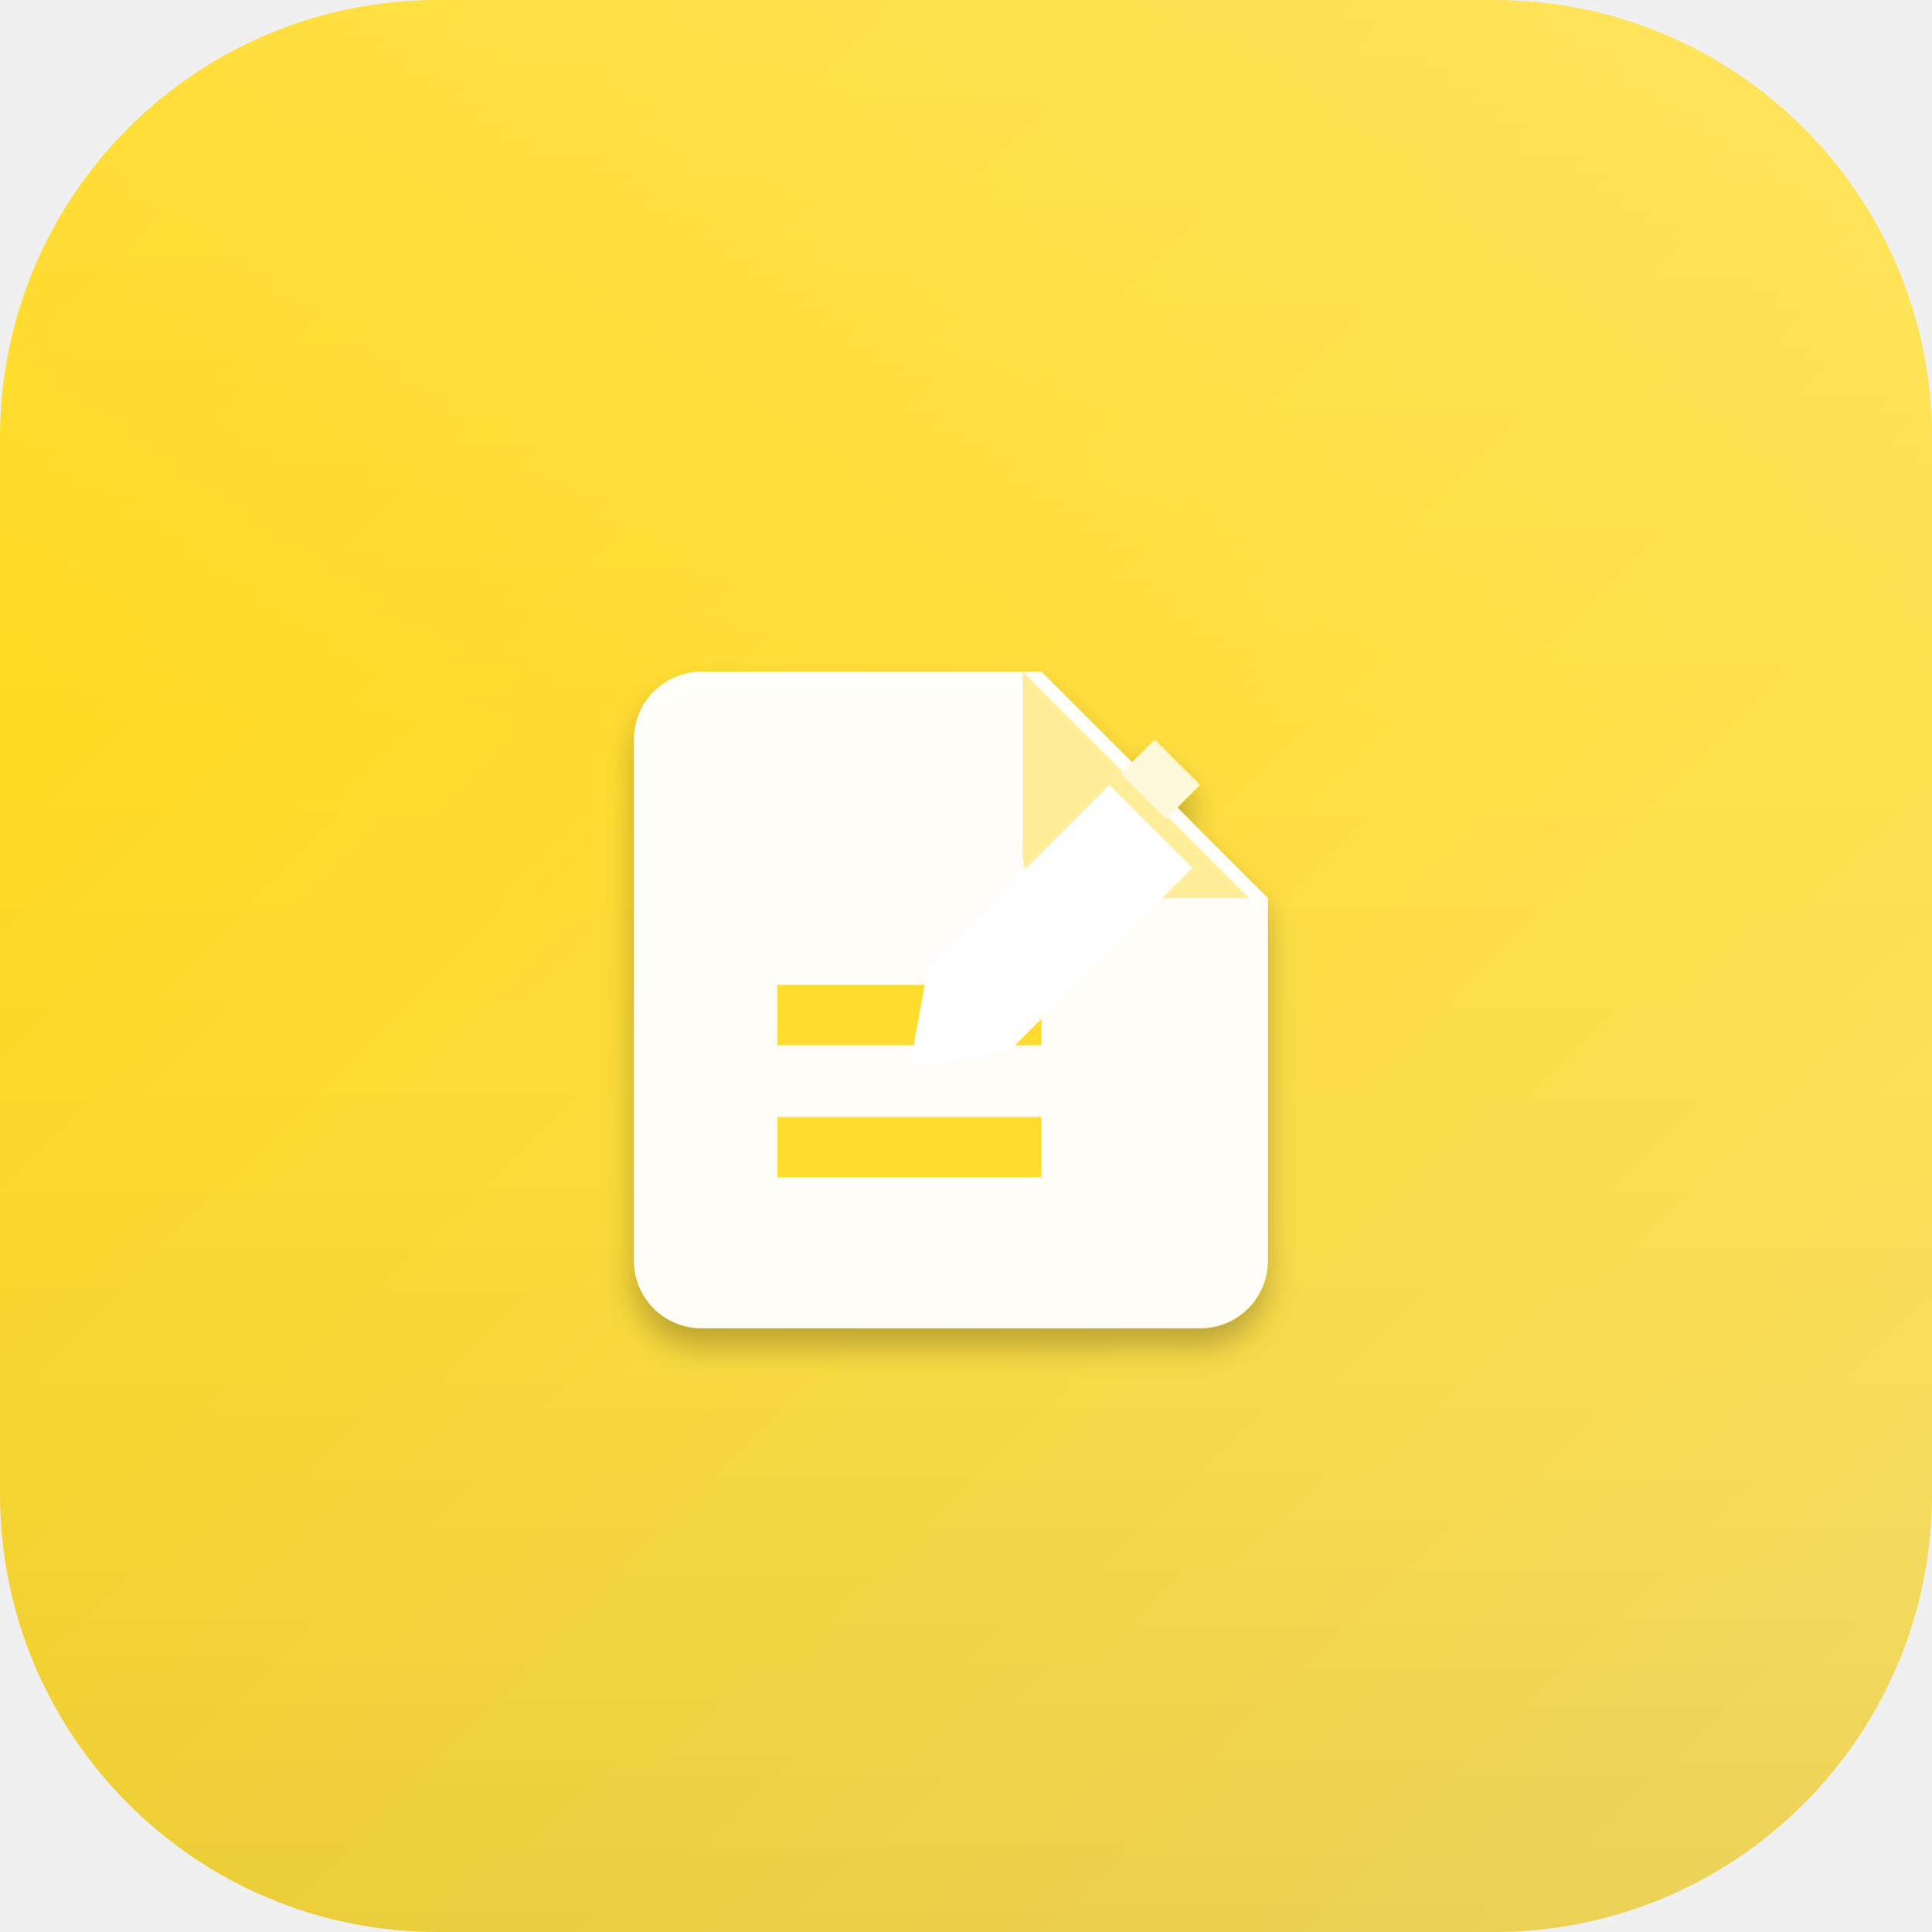
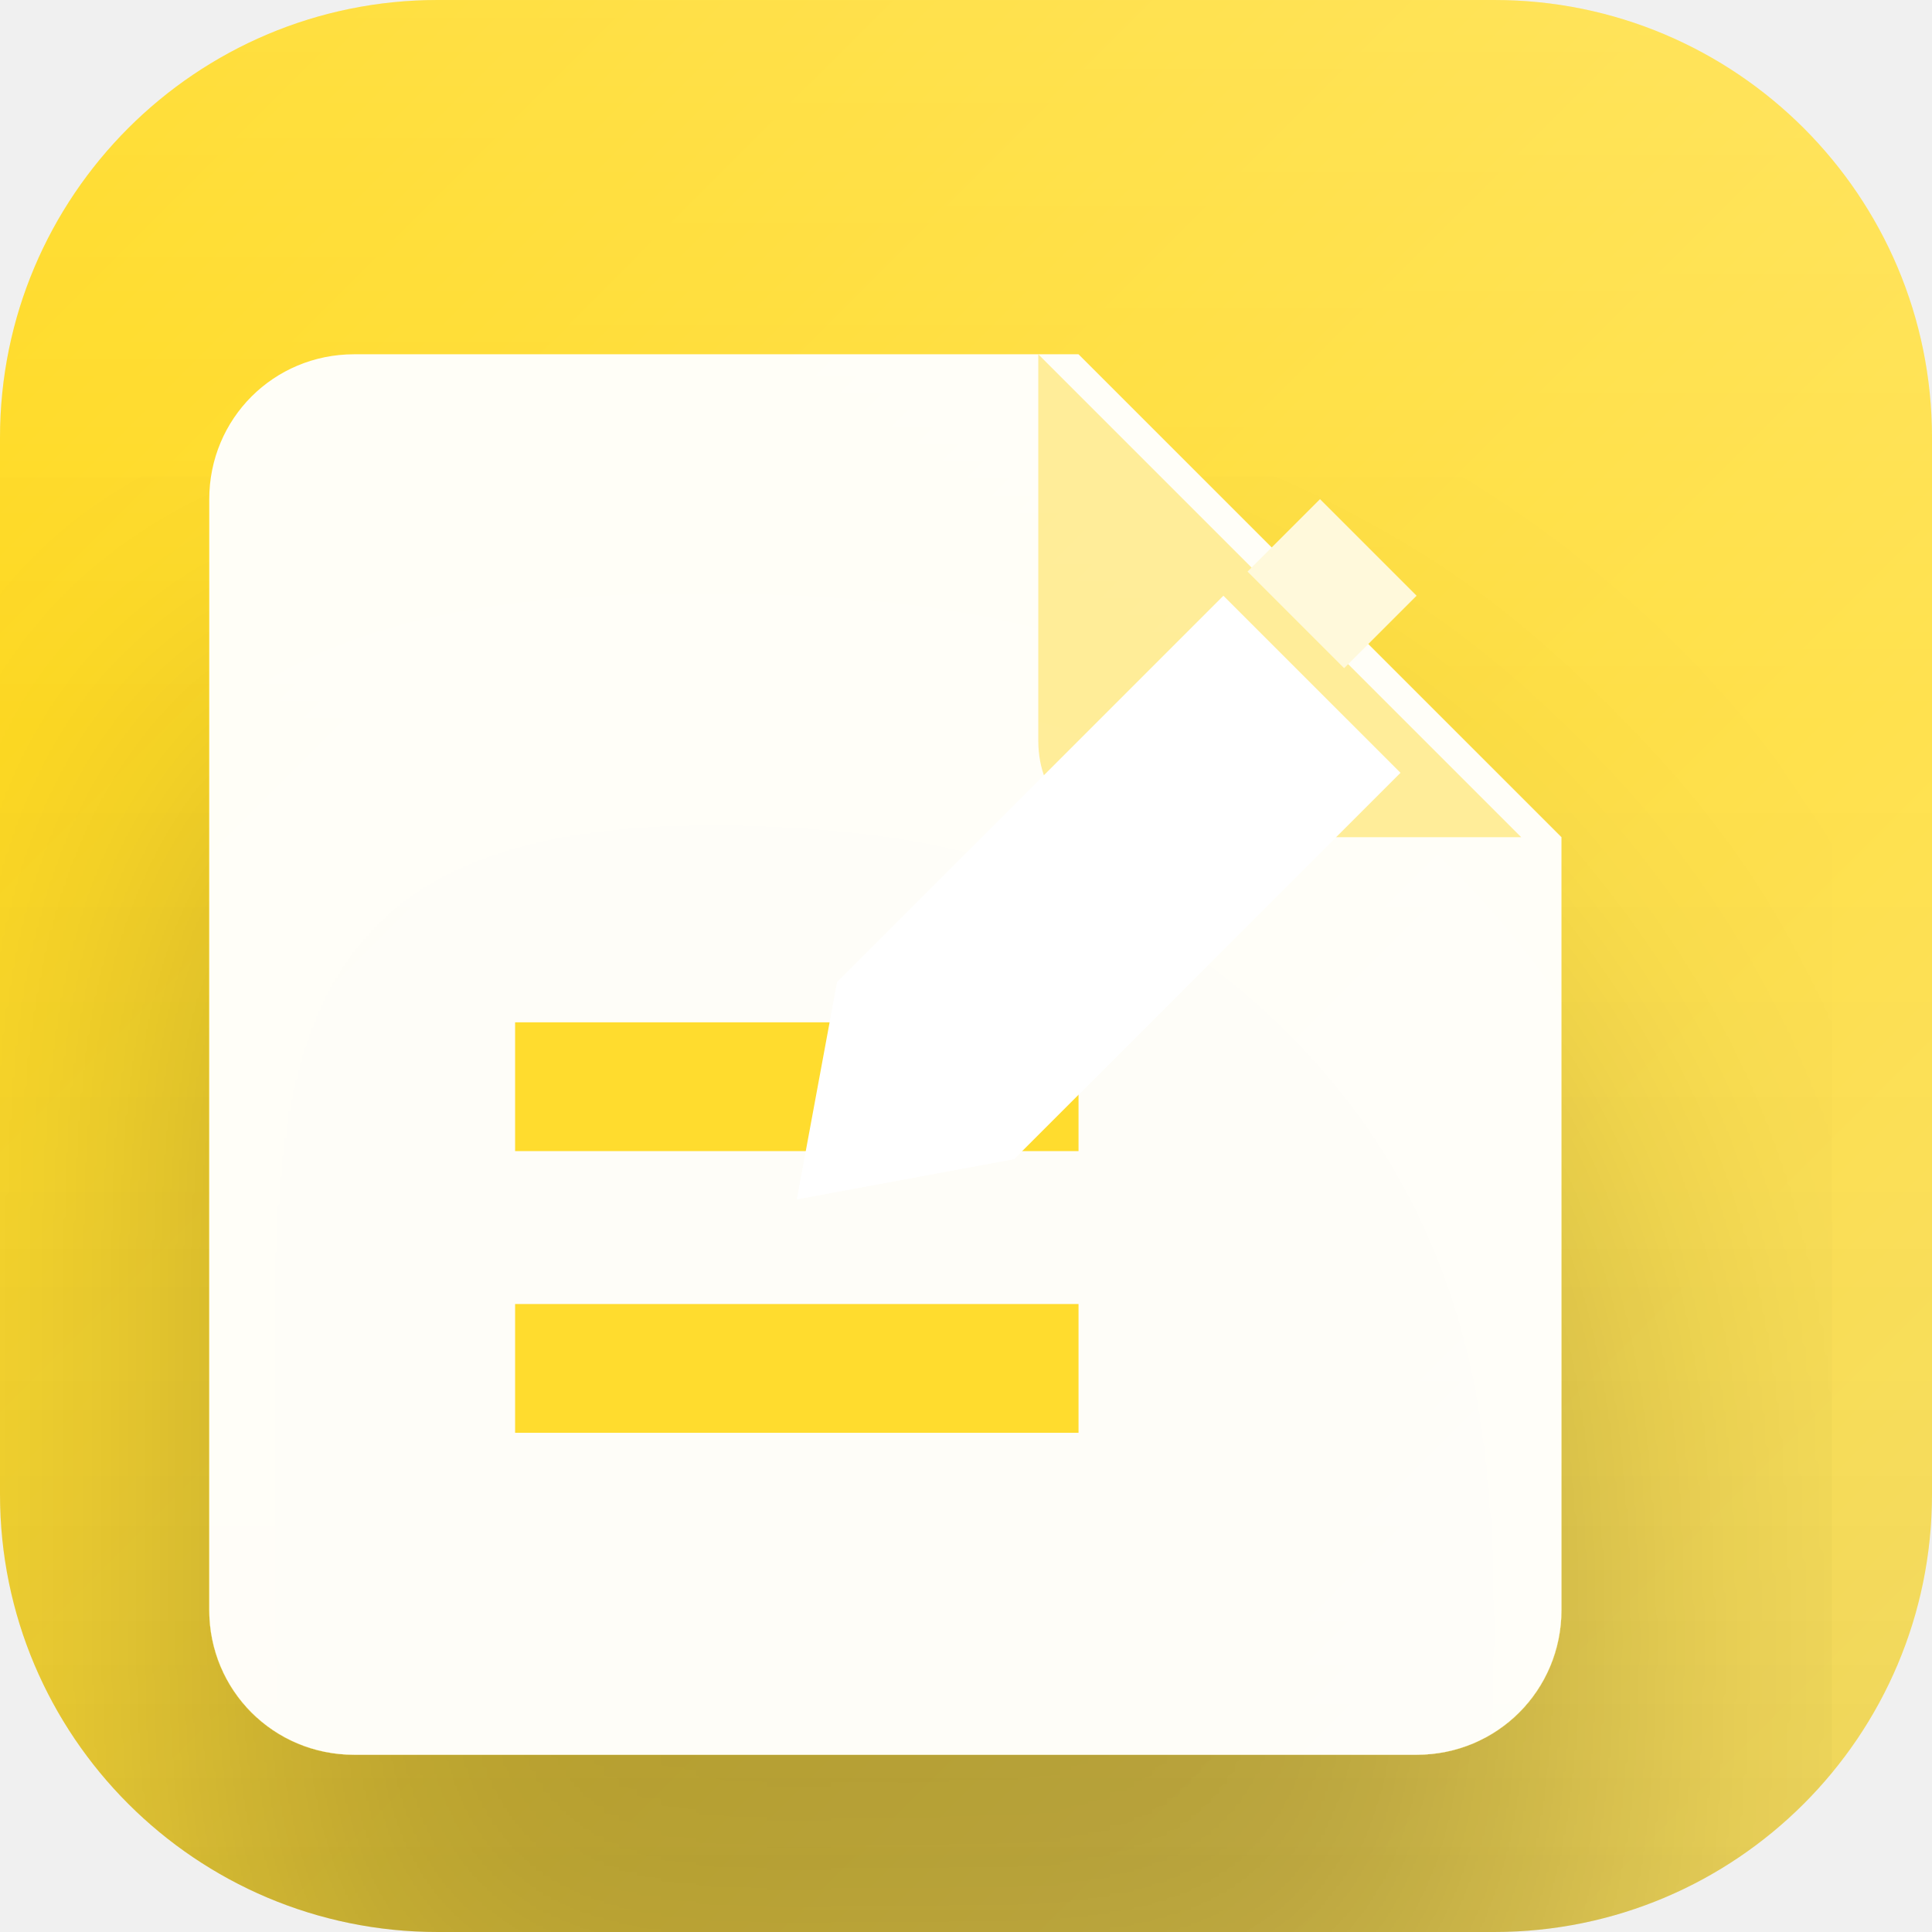
<svg xmlns="http://www.w3.org/2000/svg" viewBox="0 0 512 512" width="512" height="512">
  <defs>
    <linearGradient id="bg" x1="0%" y1="0%" x2="100%" y2="100%">
      <stop offset="0%" stop-color="#FFD60A" />
      <stop offset="100%" stop-color="#FFE566" />
    </linearGradient>
    <clipPath id="r">
      <rect width="512" height="512" rx="116" />
    </clipPath>
    <linearGradient id="sheen" x1="0%" y1="0%" x2="0%" y2="100%">
      <stop offset="0%" stop-color="#ffffff" stop-opacity="0.20" />
      <stop offset="38%" stop-color="#ffffff" stop-opacity="0.03" />
      <stop offset="100%" stop-color="#000000" stop-opacity="0.08" />
    </linearGradient>
    <filter id="shadow" x="-20%" y="-20%" width="140%" height="140%">
      <feDropShadow dx="0" dy="5" stdDeviation="4" flood-color="#000000" flood-opacity="0.25" />
    </filter>
  </defs>
  <g clip-path="url(#r)">
    <rect width="512" height="512" fill="url(#bg)" />
    <rect width="512" height="512" fill="url(#sheen)" />
-     <g filter="url(#shadow)">
-       <g transform="translate(136 136) scale(10)">
-         <path d="M5,4.2h9l6,6v9.6c0,1 -0.8,1.8 -1.8,1.8H5c-1,0 -1.8,-0.8 -1.8,-1.8V6c0,-1 0.8,-1.8 1.8,-1.8z" fill="#ffffff" fill-opacity="0.96" />
-         <path d="M13.5,4.2l6,6h-4.8c-0.7,0 -1.2,-0.5 -1.2,-1.2V4.2z" fill="#FFD60A" fill-opacity="0.4" />
-         <path d="M7,12.5h7v1.6H7zM7,16h7v1.6H7z" fill="#FFD60A" fill-opacity="0.85" />
-         <path d="M15.8,7.2l2.2,2.2l-4.8,4.8l-2.7,0.5l0.5,-2.7l4.8,-4.8z" fill="#ffffff" />
-         <path d="M17,6l1.2,1.2l-0.9,0.9l-1.2,-1.2L17,6z" fill="#FFF9DB" />
-       </g>
+     <g transform="translate(-12.8 4.3) scale(21.33)" filter="url(#shadow)">
+       <path d="M5,4.2h9l6,6v9.6c0,1 -0.8,1.8 -1.8,1.8H5c-1,0 -1.8,-0.8 -1.8,-1.8V6c0,-1 0.8,-1.8 1.8,-1.8z" fill="#ffffff" fill-opacity="0.96" />
+       <path d="M13.5,4.2l6,6h-4.8c-0.7,0 -1.2,-0.5 -1.2,-1.2V4.2z" fill="#FFD60A" fill-opacity="0.4" />
+       <path d="M7,12.5h7v1.6H7zM7,16h7v1.6H7z" fill="#FFD60A" fill-opacity="0.85" />
+       <path d="M15.8,7.2l2.2,2.2l-4.8,4.8l-2.7,0.5l0.5,-2.7l4.8,-4.8z" fill="#ffffff" />
+       <path d="M17,6l1.2,1.2l-0.9,0.9l-1.2,-1.2L17,6z" fill="#FFF9DB" />
    </g>
  </g>
</svg>
